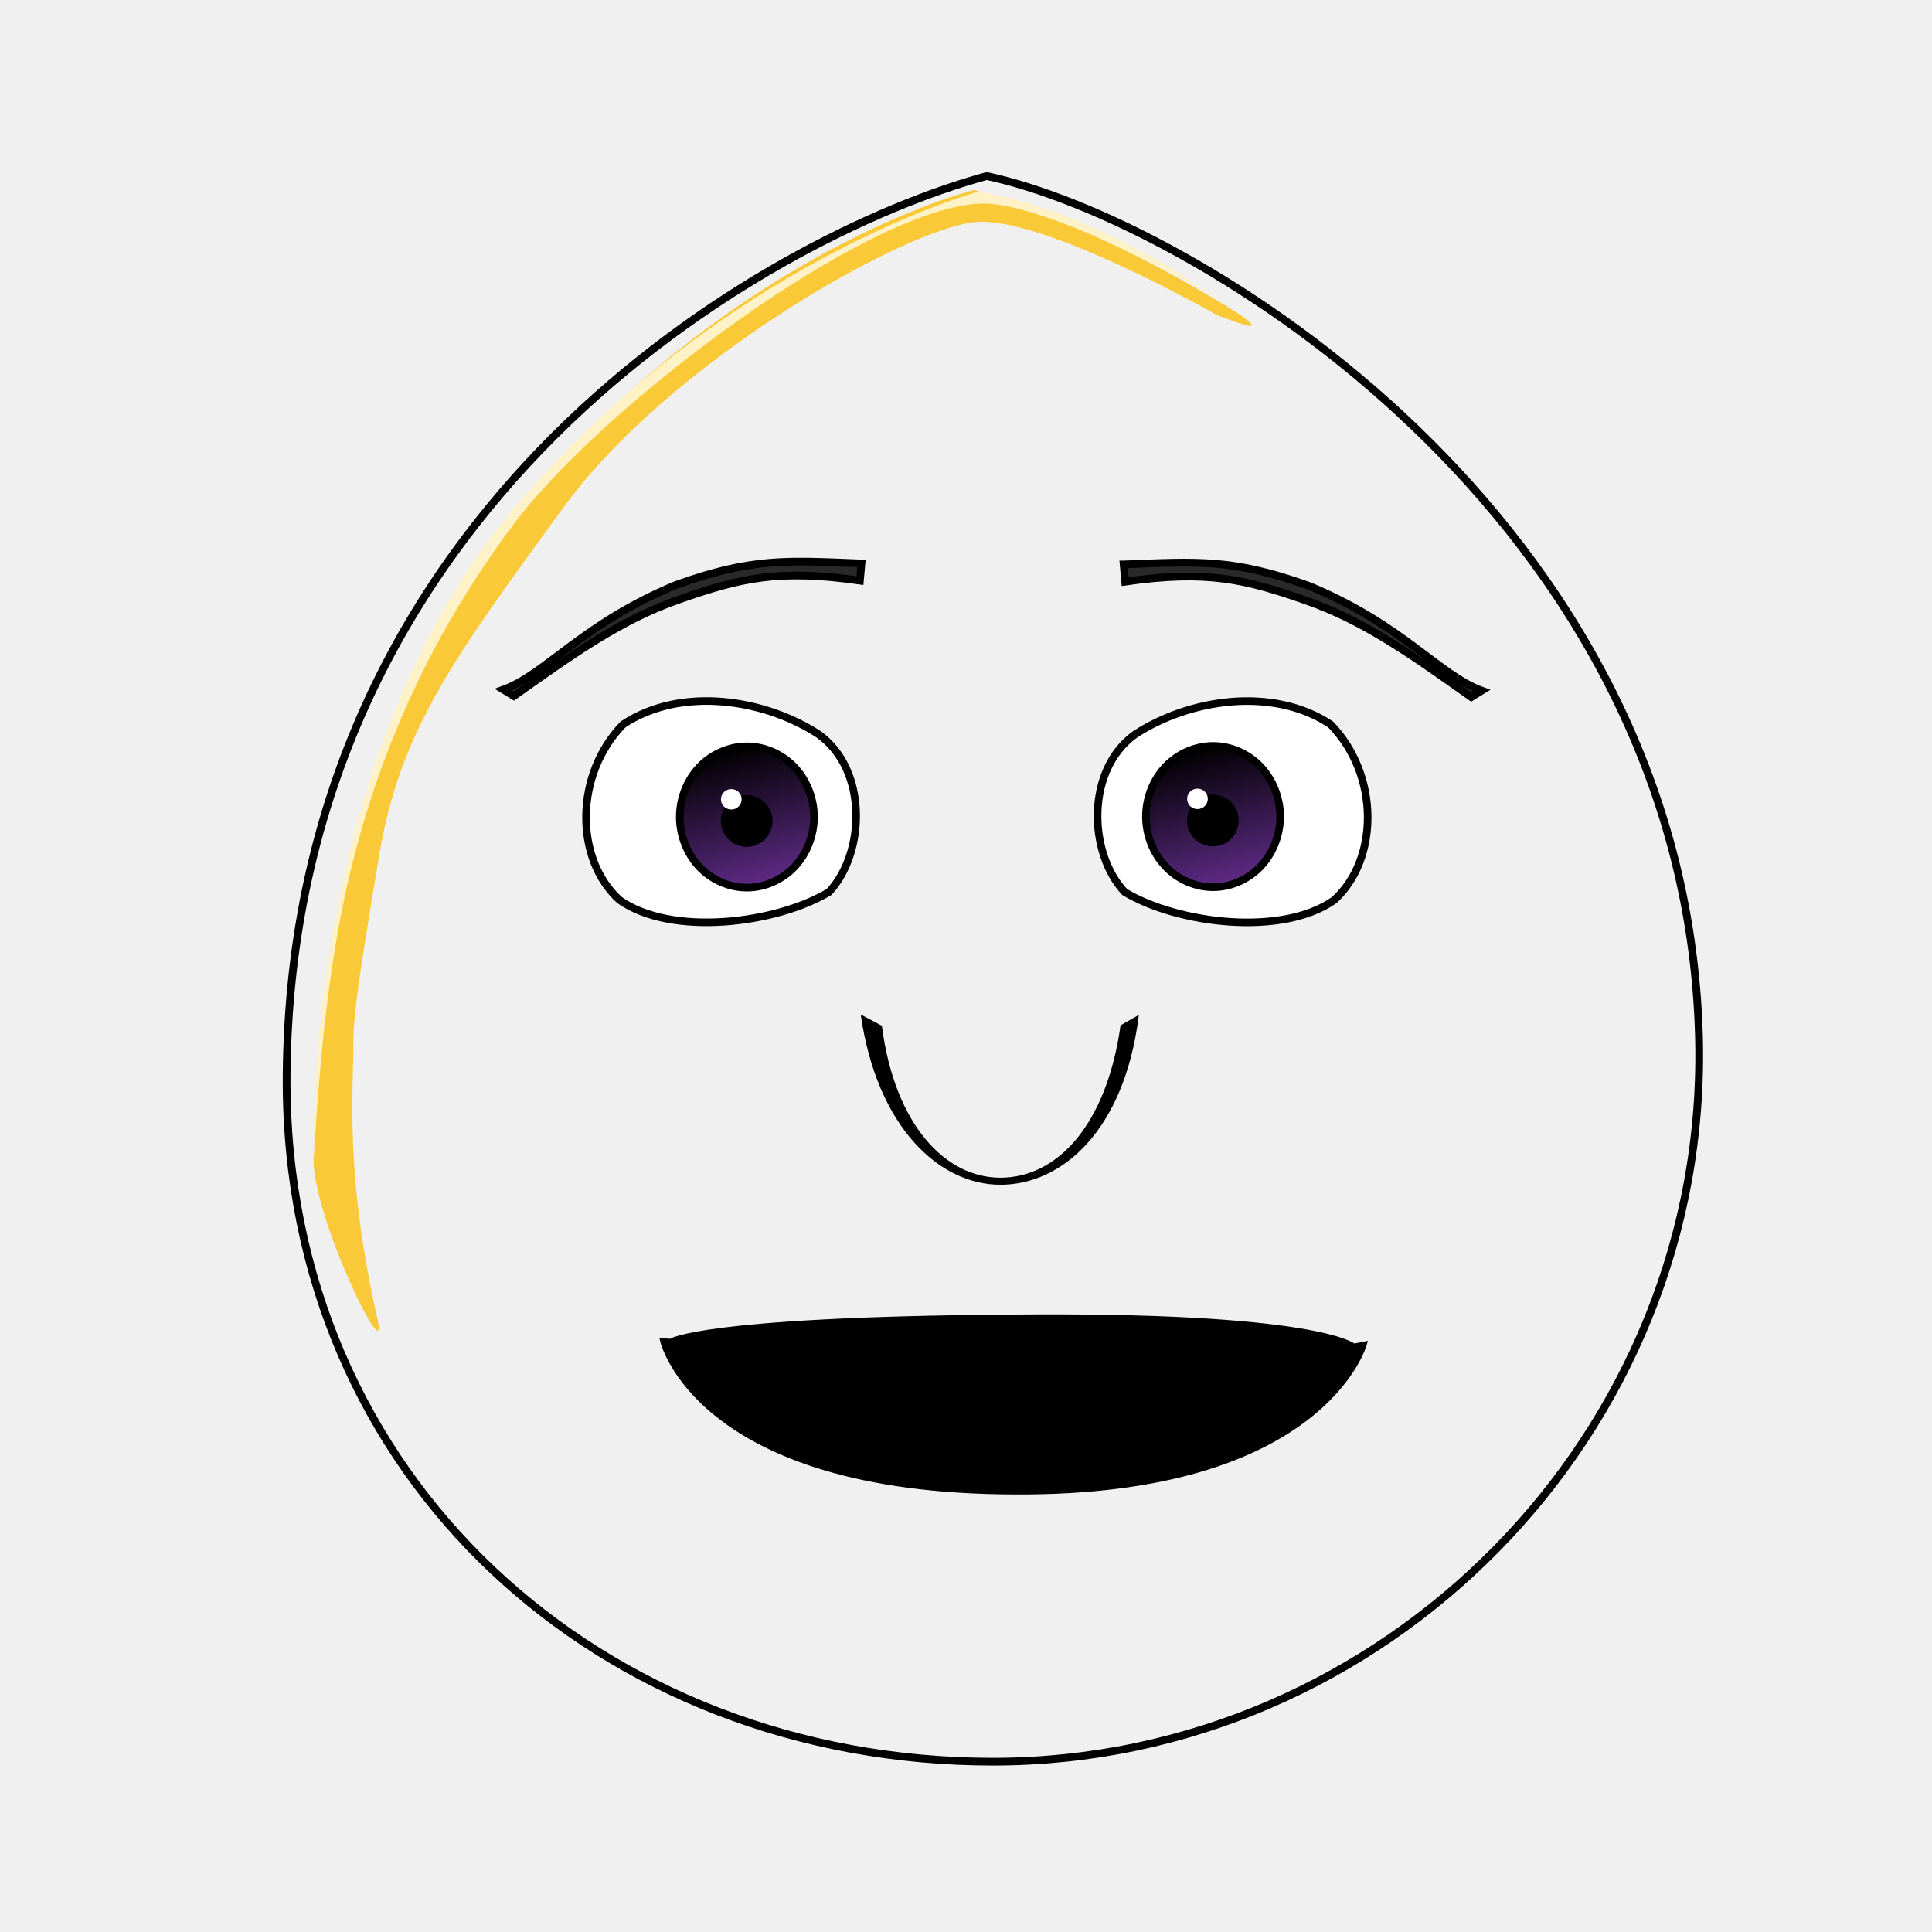
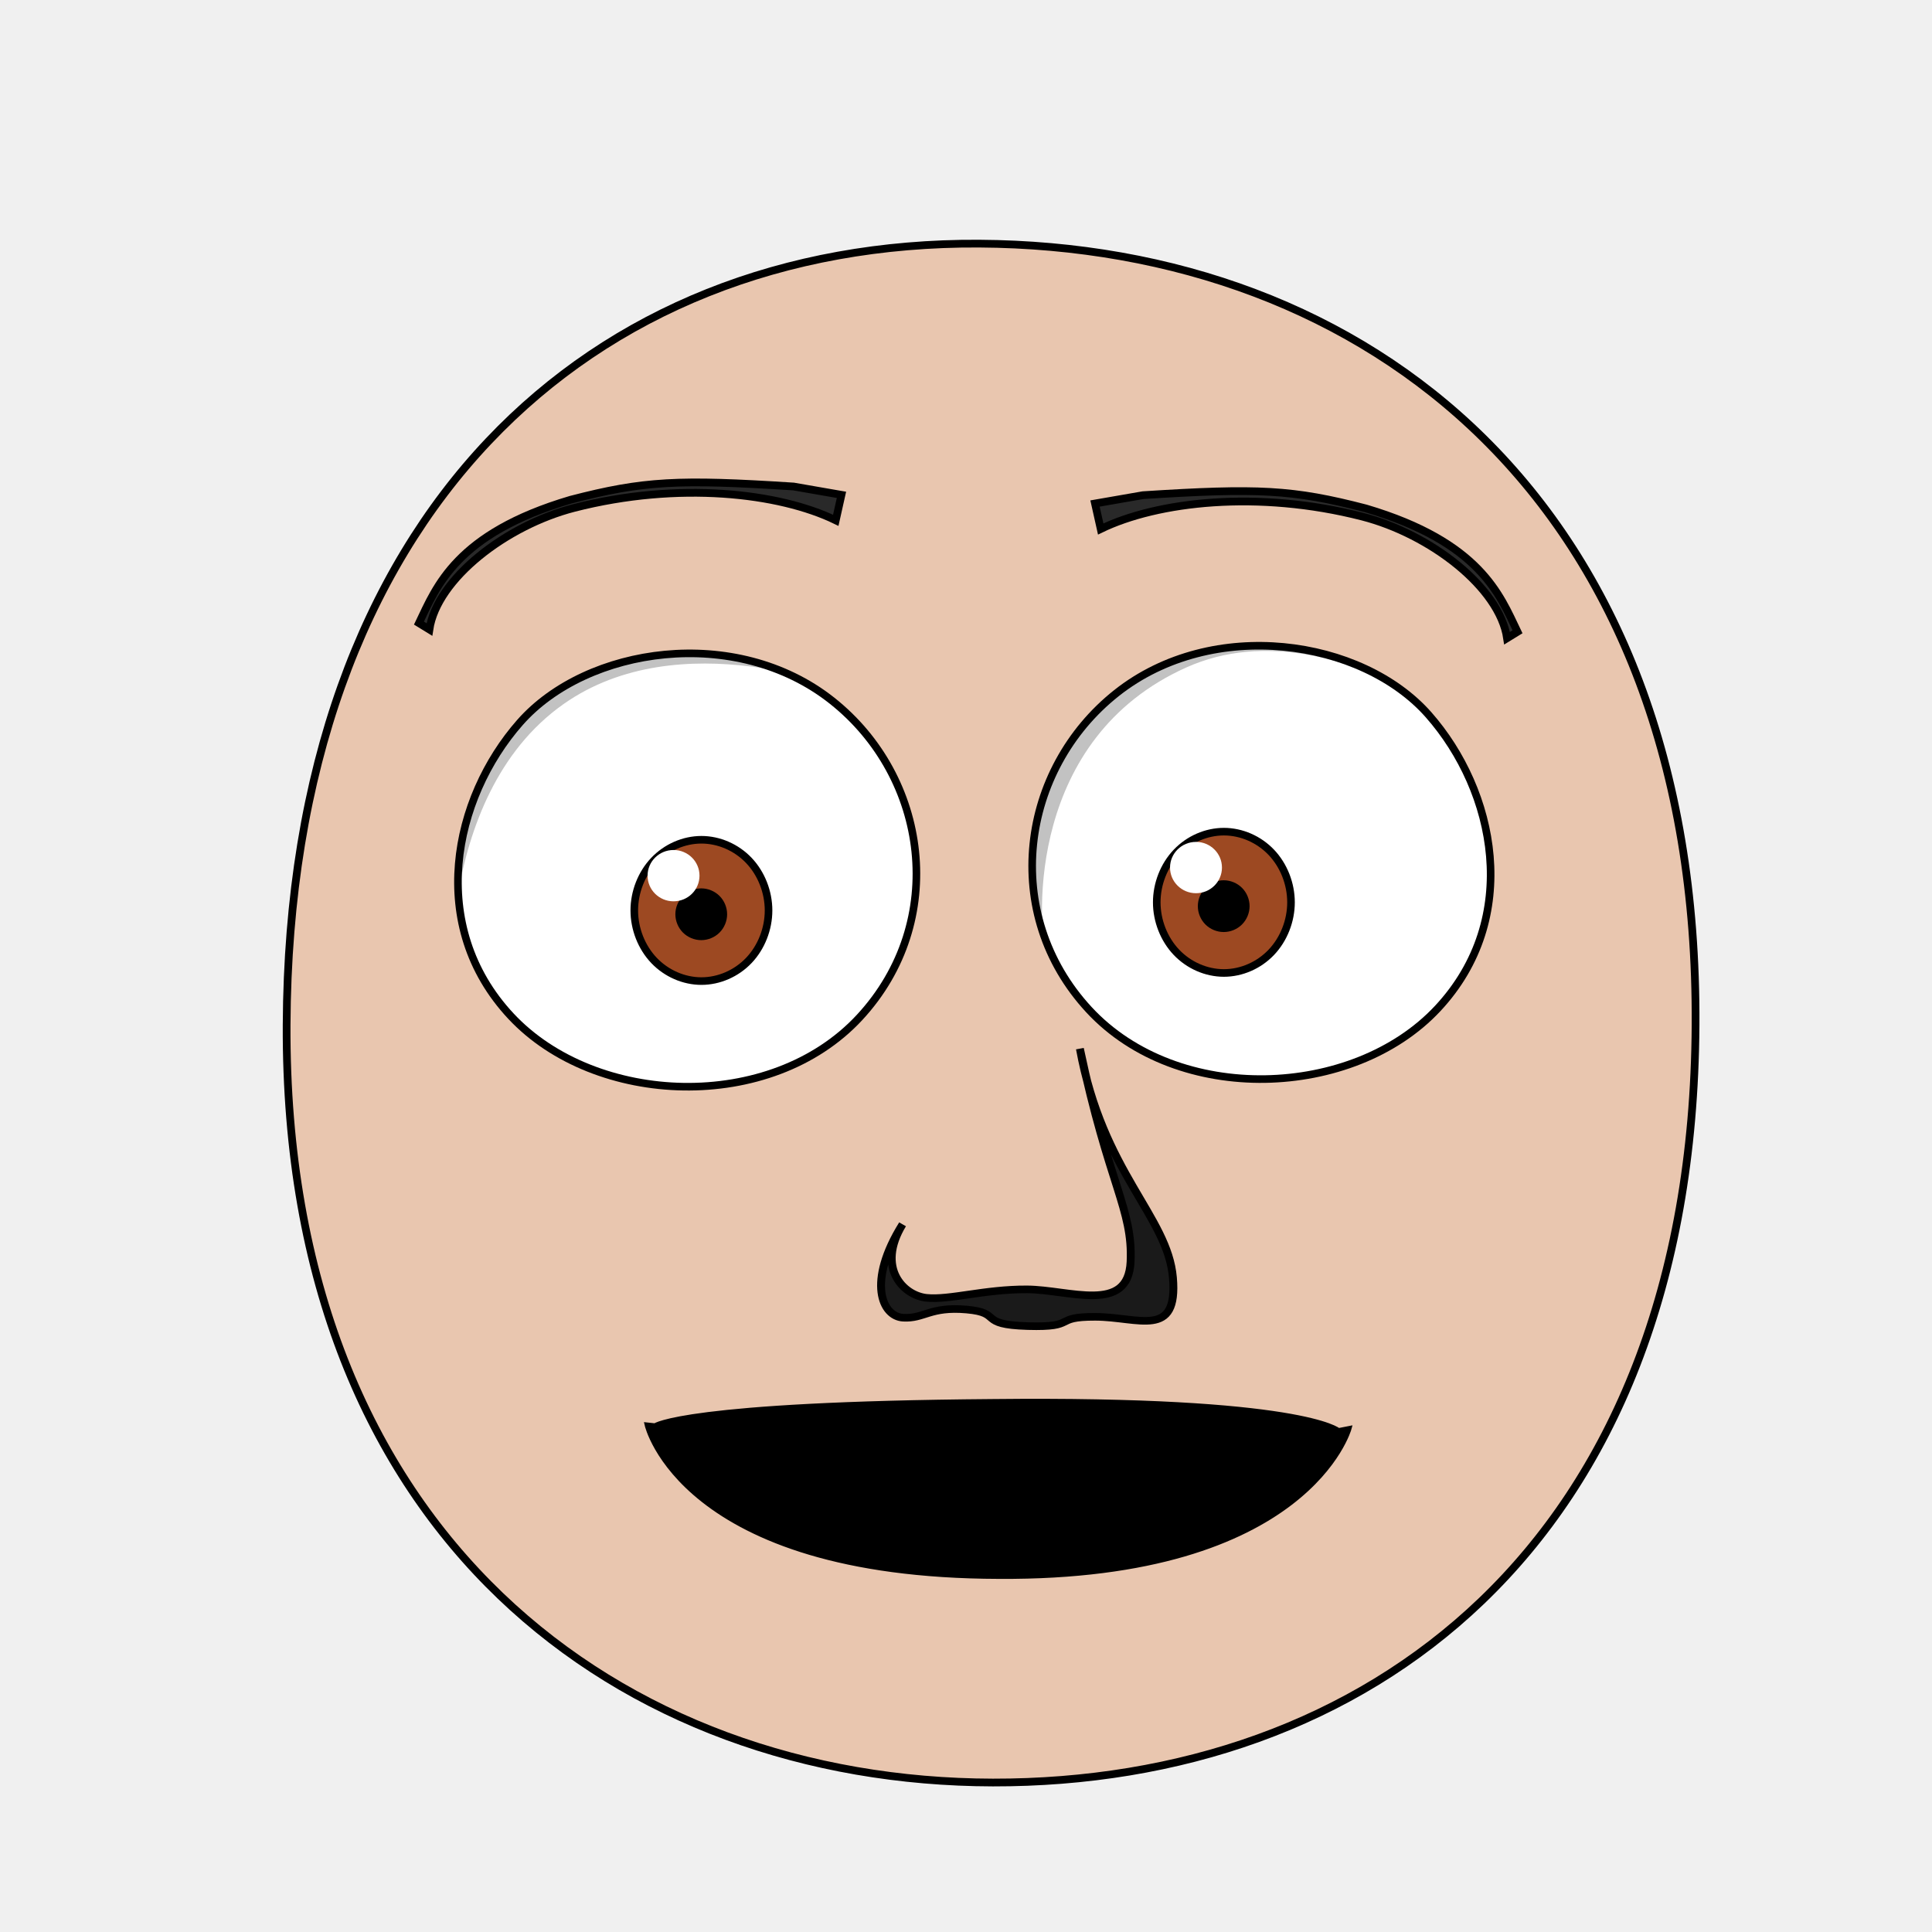
- <svg xmlns="http://www.w3.org/2000/svg" xmlns:xlink="http://www.w3.org/1999/xlink" id="emoticon-front-view" viewBox="0 0 250 250" version="1.1">
+ <svg xmlns="http://www.w3.org/2000/svg" xmlns:xlink="http://www.w3.org/1999/xlink" height="100%" width="100%" id="emoticon-front-view" viewBox="0 0 250 250" version="1.1">
  <defs id="defs4">
    <linearGradient id="linearGradient5745">
      <stop style="stop-color:#f4dc15;stop-opacity:1" offset="0" id="stop5747" />
      <stop style="stop-color:#e1430a;stop-opacity:1" offset="1" id="stop5749" />
    </linearGradient>
    <linearGradient id="linearGradient2823">
      <stop style="stop-color:#000000;stop-opacity:1" offset="0" id="stop2825" />
      <stop style="stop-color:#662e91;stop-opacity:1" offset="1" id="stop2827" />
    </linearGradient>
    <clipPath id="clipPath2967">
      <use transform="translate(-57.14,-22.86)" xlink:href="#path3622" height="1" width="1" y="0" x="0" id="use2969" />
    </clipPath>
    <clipPath id="clipPath4022">
      <use transform="matrix(-1,0,0,1,915.87,-3.77)" xlink:href="#path3622" height="250" width="250" y="0" x="0" id="use5959" />
    </clipPath>
    <radialGradient spreadMethod="pad" gradientTransform="matrix(98.09029,121.5278,-104.4591,83.94095,1881.611,1722.677)" gradientUnits="userSpaceOnUse" xlink:href="#linearGradient5745" id="radialGradient5694" fy="2.705" fx="-15.372" r="1" cy="2.705" cx="-15.372" />
    <linearGradient gradientTransform="translate(37.46307,-25.35117)" gradientUnits="userSpaceOnUse" xlink:href="#linearGradient2823" id="irisGradient" y2="606.466" x2="138.571" y1="488.076" x1="107.143" />
  </defs>
  <g id="head">
-     <path d="M 37.09,139.48 C 36.86,191.41 78.01,227.96 128.48,227.96 L 128.48,227.96 C 178.93,227.96 221.33,185.84 219.84,133.93 L 219.84,133.93 C 217.93,66.69 154.28,28.46 127.68,22.78 L 127.68,22.78 C 99.08,30.59 37.44,65.52 37.09,139.48" style="fill:none;fill-opacity:1;stroke:#000000;stroke-width:1.00;stroke-opacity:1" id="path164" />
-     <g id="head-glare">
-       <path d="M 65.39,67.61 C 40.82,98.00 40.57,141.97 40.57,150.07 L 40.57,150.07 C 40.57,157.77 50.53,178.05 48.82,170.56 L 48.82,170.56 C 44.62,152.13 45.72,141.30 45.72,135.32 L 45.72,135.32 C 45.72,131.23 46.35,127.06 49.05,110.76 L 49.05,110.76 C 51.75,94.46 58.85,84.99 72.84,65.76 L 72.84,65.76 C 86.83,46.52 117.39,29.49 126.27,28.73 L 126.27,28.73 C 135.14,28 157.33,40.70 157.33,40.70 L 157.33,40.70 C 157.33,40.70 169.76,45.83 154.01,36.86 L 154.01,36.86 C 138.28,27.90 126.04,24.59 126.04,24.59 L 126.04,24.59 C 126.04,24.59 93.80,32.47 65.39,67.61" style="fill:#f9c937;fill-opacity:1;stroke:none" id="path184" />
-       <path d="M 126.50,24.82 C 126.50,24.82 137.37,25.91 152.76,35.49 168,44.97 157.71,38.62 157.71,38.62 157.71,38.62 135.62,25.91 126.73,26.35 111.88,27.08 78.00,52.43 66.41,67.91 52.11,87.03 46.10,106.15 43.40,122.45 40.70,138.76 40.57,155.69 40.57,147.98 40.57,139.88 41.50,95.35 66.72,65.53 93.44,33.93 126.50,24.82 126.50,24.82" style="fill:#fff2c7;fill-opacity:1;fill-rule:nonzero;stroke:none" id="path196" />
+     <path style="fill:#e9c6af;stroke:#000000;stroke-width:1;stroke-opacity:1" id="path164" d="m 128.48,230.658 c 47.792,0.089 90.534,-30.092 90.925,-98.014 C 219.796,64.722 176.762,31.809 126.68,31.525 76.598,31.241 37.38,66.281 37.09,132.644 c -0.29,66.363 43.598,97.924 91.39,98.014 z" />
+   </g>
+   <g transform="matrix(0.16,0,0,0.16,57.44649,31.0494)" style="stroke-width:4.36;stroke-miterlimit:4;stroke-dasharray:none" id="left-eye">
+     <path d="m 313.9,372.635 c 77.793,61.642 94.197,178.383 22.278,256.089 C 264.258,706.429 122.486,700.875 54.187,627.761 -14.111,554.647 7.419,451.633 61.479,390.236 115.54,328.838 236.107,310.993 313.9,372.635 z" style="fill:#ffffff;stroke:#000000;stroke-width:6.14;stroke-miterlimit:4;stroke-opacity:1;stroke-dasharray:none" id="path3622" />
+     <g transform="translate(57.14,22.86)" style="stroke-width:4.36;stroke-miterlimit:4;stroke-dasharray:none" id="lens" clip-path="url(#clipPath2967)">
+       <g id="g4403">
+         <path style="fill:#9d4922;fill-opacity:1;stroke:#000000;stroke-width:6.14;stroke-miterlimit:4;stroke-opacity:1;stroke-dasharray:none" id="iris" d="m 205.38,519.39 c 0,14.96 -5.85,29.82 -15.9,40.4 -10.05,10.58 -24.17,16.74 -38.39,16.74 -14.21,0 -28.33,-6.16 -38.38,-16.74 -10.05,-10.58 -15.91,-25.44 -15.91,-40.4 0,-14.96 5.86,-29.83 15.91,-40.41 10.05,-10.58 24.17,-16.74 38.38,-16.74 14.22,0 28.34,6.16 38.39,16.74 10.05,10.58 15.9,25.45 15.9,40.41 z" />
+         <path d="m 168.81,522.49 c 0,4.67 -1.92,9.32 -5.23,12.63 -3.31,3.31 -7.95,5.23 -12.63,5.23 -4.68,0 -9.32,-1.92 -12.63,-5.23 -3.3,-3.31 -5.23,-7.96 -5.23,-12.63 0,-4.68 1.93,-9.33 5.23,-12.64 3.31,-3.3 7.95,-5.23 12.63,-5.23 4.68,0 9.32,1.93 12.63,5.23 3.31,3.31 5.23,7.96 5.23,12.64 z" style="fill:#000000;fill-opacity:1;stroke:#000000;stroke-width:6.14;stroke-miterlimit:4;stroke-opacity:1;stroke-dasharray:none" id="pupil" />
+         <path d="m 149.537,491.268 c 0,11.491 -9.383,20.749 -21,20.749 -11.591,0 -21,-9.258 -21,-20.749 0,-11.441 9.409,-20.749 21,-20.749 11.616,0 21,9.308 21,20.749 z" style="fill:#ffffff;fill-opacity:1;stroke:none" id="glare" />
+       </g>
+       <path id="left-lid-shadow" d="M -51.386,603.836 -118.798,355.83 226.663,230.147 269.847,341.166 c 0,0 -135.685,-56.077 -230.699,11.02 -107.463,75.888 -90.534,251.65 -90.534,251.65 z" style="opacity:0.24;fill:#000000;stroke:#000000;stroke-width:1px;stroke-linecap:butt;stroke-linejoin:miter;stroke-opacity:1" />
    </g>
  </g>
-   <g transform="matrix(0.16,0,0,0.16,61.42,19.46)" style="stroke-width:4.36;stroke-miterlimit:4;stroke-dasharray:none" id="left-eye">
-     <path d="M 278.33,472.36 C 317.86,500.85 316.39,567.70 286.64,599.75 243.92,625.37 159.57,636.15 117.18,606.29 80.44,572.88 80.73,504.59 120.07,464.22 167.12,433.02 234.72,443.80 278.33,472.36 Z" style="fill:#ffffff;stroke:#000000;stroke-width:6.14;stroke-miterlimit:4;stroke-opacity:1;stroke-dasharray:none" id="path3622" />
-     <g transform="translate(57.14,22.86)" style="stroke-width:4.36;stroke-miterlimit:4;stroke-dasharray:none" id="lens" clip-path="url(#clipPath2967)">
-       <g id="g4403">
-         <path d="M 217.31,516.26 C 217.31,531.21 211.45,546.08 201.40,556.66 191.36,567.24 177.24,573.40 163.02,573.40 148.81,573.40 134.68,567.24 124.63,556.66 114.58,546.08 108.73,531.21 108.73,516.26 108.73,501.29 114.58,486.43 124.63,475.85 134.68,465.27 148.81,459.11 163.02,459.11 177.24,459.11 191.36,465.27 201.40,475.85 211.45,486.43 217.31,501.29 217.31,516.26 Z" style="fill:url(#irisGradient);fill-opacity:1;stroke:#000000;stroke-width:6.14;stroke-miterlimit:4;stroke-opacity:1;stroke-dasharray:none" id="iris" />
-         <path d="M 180.74,519.46 C 180.74,524.14 178.82,528.79 175.51,532.10 172.20,535.40 167.56,537.33 162.88,537.33 158.20,537.33 153.56,535.40 150.25,532.10 146.95,528.79 145.02,524.14 145.02,519.46 145.02,514.78 146.95,510.14 150.25,506.83 153.56,503.52 158.20,501.59 162.88,501.59 167.56,501.59 172.20,503.52 175.51,506.83 178.82,510.14 180.74,514.78 180.74,519.46 Z" style="fill:#000000;fill-opacity:1;stroke:#000000;stroke-width:6.14;stroke-miterlimit:4;stroke-opacity:1;stroke-dasharray:none" id="pupil" />
-         <path d="M 158.79,501.94 C 158.79,506.52 155.05,510.21 150.42,510.21 145.80,510.21 142.05,506.52 142.05,501.94 142.05,497.38 145.80,493.67 150.42,493.67 155.05,493.67 158.79,497.38 158.79,501.94 Z" style="fill:#ffffff;fill-opacity:1;stroke:none" id="glare" />
-       </g>
+   <g transform="matrix(0.16,0,0,0.16,48.16126,30.66603)" style="stroke-width:4.36;stroke-miterlimit:4;stroke-dasharray:none" id="right-eye">
+     <use transform="matrix(-1,0,0,1,915.87,-3.77)" xlink:href="#path3622" height="250" width="250" y="0" x="0" id="use3959" />
+     <g id="g4015" clip-path="url(#clipPath4022)">
+       <use transform="translate(537.71,18.7)" style="stroke-width:4.36;stroke-miterlimit:4;stroke-dasharray:none" xlink:href="#g4403" height="1" width="1" y="0" x="0" id="right-lens" />
+       <path id="right-lid-shadow" d="M 544.616,581.569 504.108,366.676 777.135,253.41 938.407,436.087 c 0,0 -152.109,-145.989 -280.368,-88.318 C 529.781,405.44 537.306,551.349 544.616,581.569 z" style="opacity:0.24;fill:#000000;stroke:#000000;stroke-width:1px;stroke-linecap:butt;stroke-linejoin:miter;stroke-miterlimit:4;stroke-opacity:1;stroke-dasharray:none" />
    </g>
  </g>
-   <g transform="matrix(0.16,0,0,0.16,44.85,20.07)" style="stroke-width:4.36;stroke-miterlimit:4;stroke-dasharray:none" id="right-eye">
-     <use transform="matrix(-1,0,0,1,915.87,-3.77)" xlink:href="#path3622" height="250" width="250" y="0" x="0" id="use3959" />
-     <g id="g4015" clip-path="url(#clipPath4022)">
-       <use transform="translate(537.71,18.70)" style="stroke-width:4.36;stroke-miterlimit:4;stroke-dasharray:none" xlink:href="#g4403" height="1" width="1" y="0" x="0" id="right-lens" />
-     </g>
+   <path d="m 108.885,64.032 -0.738,3.296 c -7.327,-3.56 -20.353,-5.062 -33.845,-1.607 -8.796,2.265 -17.754,9.16 -18.739,15.739 l -1.35,-0.83 c 2.273,-4.739 4.816,-11.582 19.619,-15.962 9.462,-2.464 13.984,-2.668 28.854,-1.714 z" style="fill:#292929;fill-opacity:1;fill-rule:nonzero;stroke:#000000;stroke-width:1;stroke-miterlimit:4;stroke-opacity:1;stroke-dasharray:none" id="left-eye-brow" />
+   <g transform="matrix(1.035282,0,0,1,-2.42507,9.066244)" style="stroke-width:1" id="nose">
+     <path id="path3151" d="m 115.229,161.444 c -2.631,-0.154 -4.576,-4.614 -0.076,-12.082 -3.31,5.65 0.127,9.204 2.992,9.512 2.865,0.308 7.242,-1.119 12.539,-1.097 5.298,0.022 12.678,3.231 12.971,-3.582 0.293,-6.812 -2.715,-9.873 -6.337,-27.561 2.827,16.037 10.969,21.675 11.628,29.627 0.658,7.952 -4.262,5.087 -9.699,5.069 -5.438,-0.018 -2.099,1.391 -8.452,1.2 -6.354,-0.191 -3.054,-1.726 -7.64,-2.143 -4.586,-0.416 -5.294,1.211 -7.925,1.057 z" style="fill:#1a1a1a;stroke:#000000;stroke-width:0.983;stroke-miterlimit:4;stroke-dasharray:none" />
  </g>
-   <path d="M 111.47,72.91 111.27,75.13 C 100.68,73.61 95.73,74.83 87.92,77.56 80.16,80.24 73.67,85.00 66.49,90.07 L 65.14,89.24 C 70.66,87.21 75.41,80.69 87.45,75.70 97.35,72.14 101.85,72.53 111.46,72.91 Z" style="fill:#292929;fill-opacity:1;fill-rule:nonzero;stroke:#000000;stroke-width:1;stroke-miterlimit:4;stroke-opacity:1;stroke-dasharray:none" id="left-eye-brow" />
-   <g transform="matrix(5.34,0,0,-6.08,110.44,131.66)" style="fill:#000000;fill-opacity:1;stroke:#000000;stroke-width:0.22;stroke-opacity:1" id="nose">
-     <path d="M 0.20,0.03 0.67,-0.19 C 0.98,-2.29 2.21,-3.43 3.56,-3.43 4.92,-3.43 6.14,-2.34 6.49,-0.18 L 6.89,0.02 C 6.54,-2.39 5.05,-3.54 3.56,-3.54 2.08,-3.54 0.59,-2.31 0.20,0.04 Z" style="fill:#000000;fill-opacity:1;stroke:#000000;stroke-width:0.04;stroke-linecap:butt;stroke-linejoin:miter;stroke-miterlimit:4;stroke-opacity:1;stroke-dasharray:none" id="nose-path" />
-   </g>
-   <path d="M 86.74,173.56 C 86.74,173.56 90.55,170.72 130.42,170.42 170.57,169.99 175.19,174.18 175.19,174.18 L 176.57,173.91 C 176.57,173.91 171.25,193.32 131.25,193.07 90.12,192.98 85.71,173.45 85.71,173.45 L 86.74,173.56 Z" style="fill:#000000;fill-opacity:1;stroke:#000000;stroke-width:0.62;stroke-linecap:butt;stroke-linejoin:miter;stroke-miterlimit:4;stroke-opacity:1;stroke-dasharray:none" id="mouth-path" />
-   <use transform="matrix(-1,0,0,1,256.87,0.13)" xlink:href="#left-eye-brow" height="250" width="250" y="0" x="0" id="right-eye-brow" />
+   <path d="m 84.753,184.487 c 0,0 3.81,-2.84 43.68,-3.14 40.15,-0.43 44.77,3.76 44.77,3.76 l 1.38,-0.27 c 0,0 -5.32,19.41 -45.32,19.16 -41.13,-0.09 -45.54,-19.62 -45.54,-19.62 l 1.03,0.11 z" style="fill:#000000;fill-opacity:1;stroke:#000000;stroke-width:0.62;stroke-linecap:butt;stroke-linejoin:miter;stroke-miterlimit:4;stroke-opacity:1;stroke-dasharray:none" id="mouth-path" />
+   <use transform="matrix(-1,0,0,1,250.5786,1.123377)" xlink:href="#left-eye-brow" height="250" width="250" y="0" x="0" id="right-eye-brow" />
</svg>
